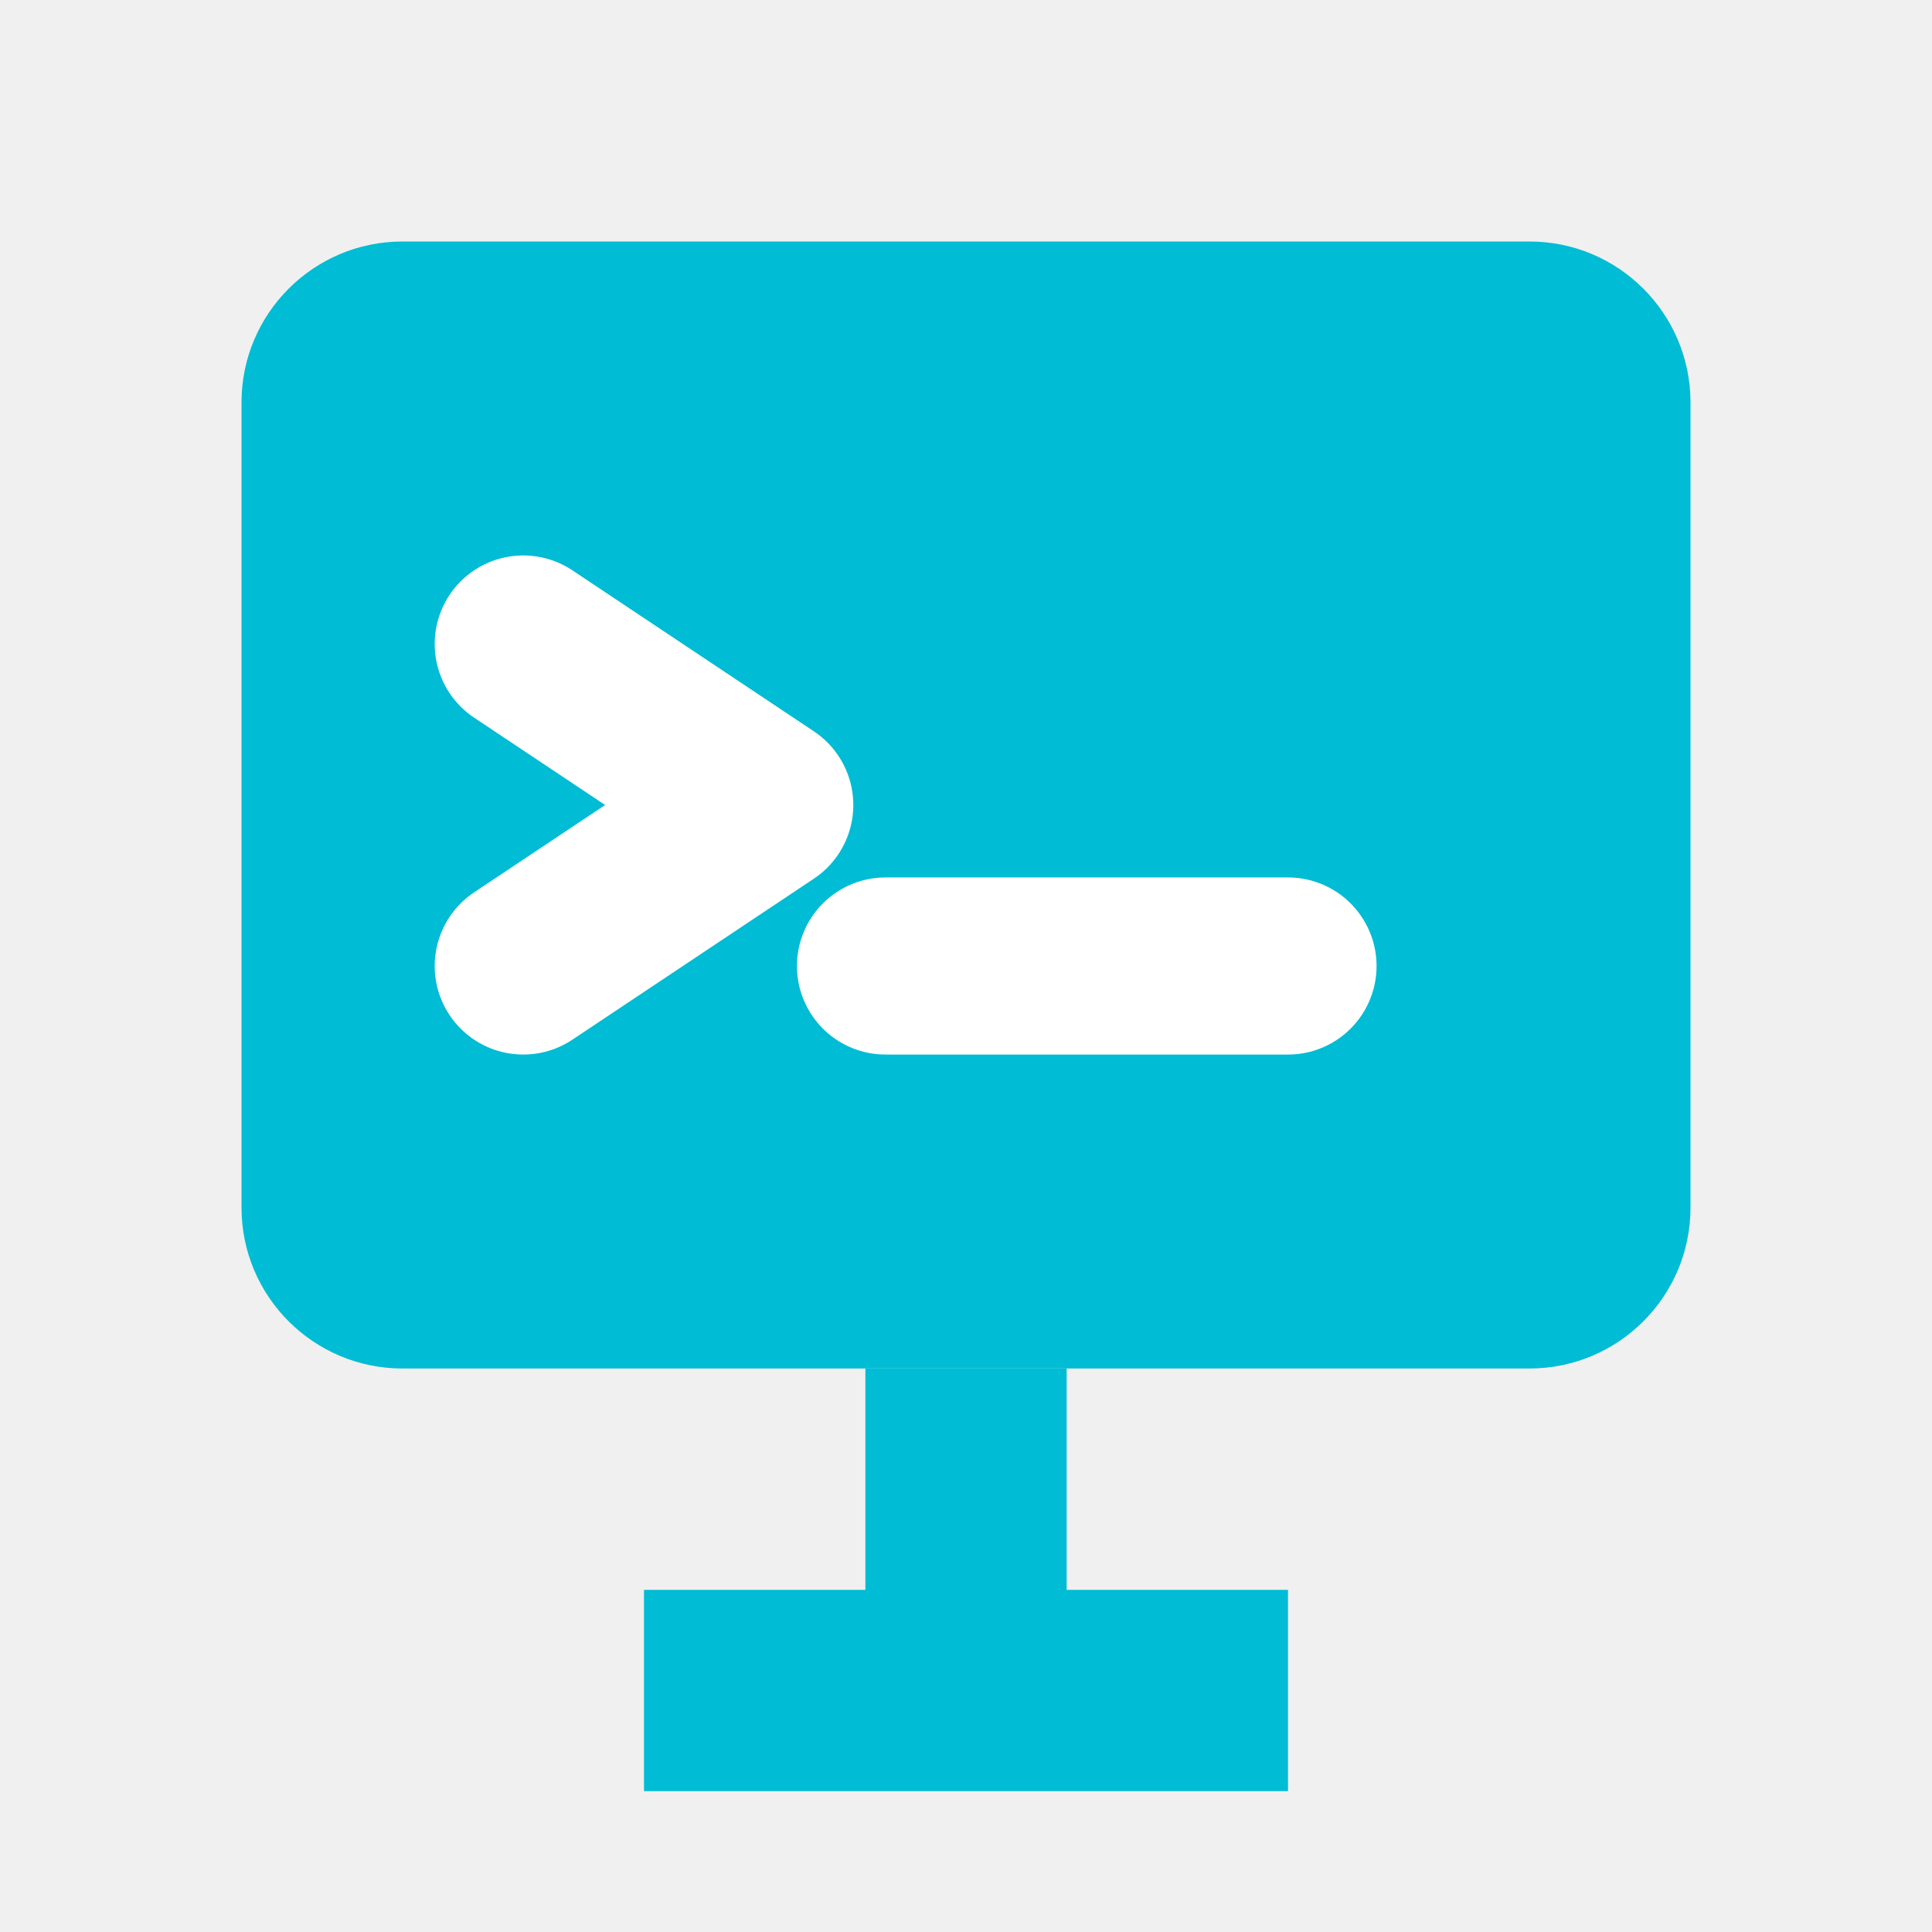
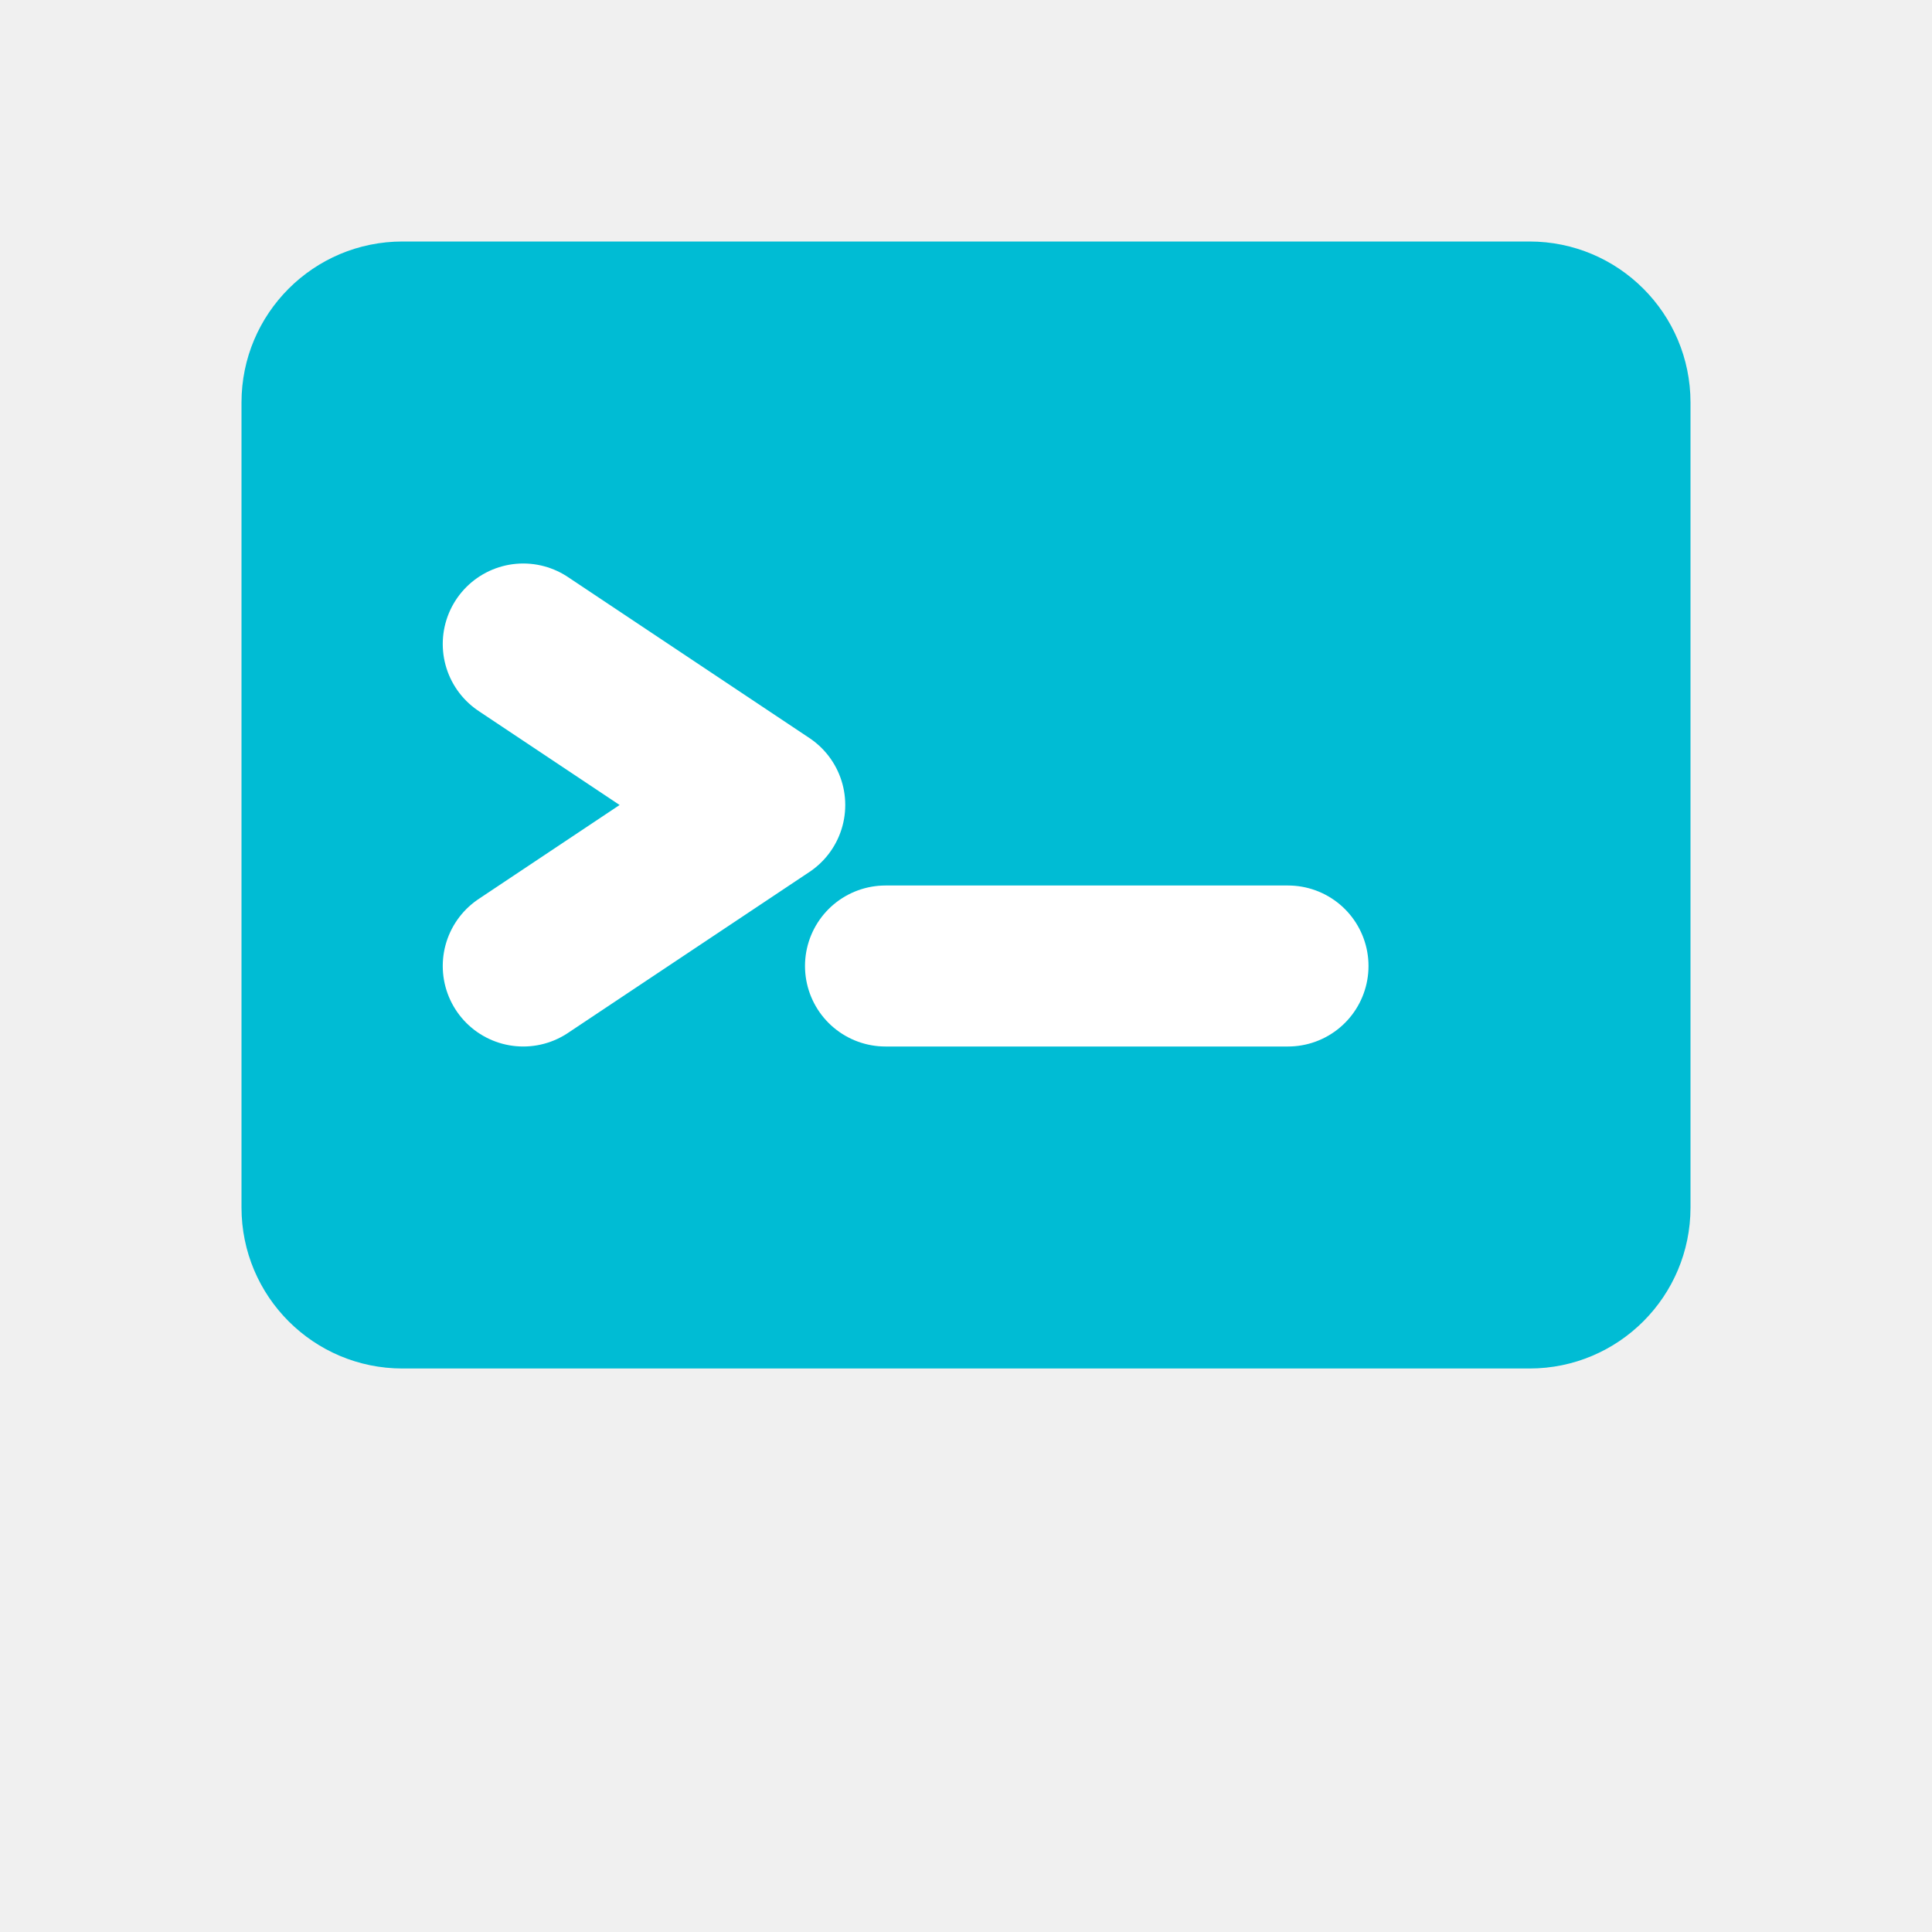
<svg xmlns="http://www.w3.org/2000/svg" viewBox="0 0 24 24">
  <rect x="3" y="3" width="18" height="14" rx="2" fill="#00BCD4" />
-   <path d="M8 21h8M12 17v4" fill="none" stroke="#00BCD4" stroke-width="2.5" />
-   <path d="M6.5 8l3 2-3 2M11 12h5" fill="none" stroke="#fff" stroke-width="2.2" stroke-linecap="round" stroke-linejoin="round" />
+   <path d="M6.5 8l3 2-3 2M11 12h5" fill="none" stroke="#fff" stroke-width="2" stroke-linecap="round" stroke-linejoin="round" />
</svg>
